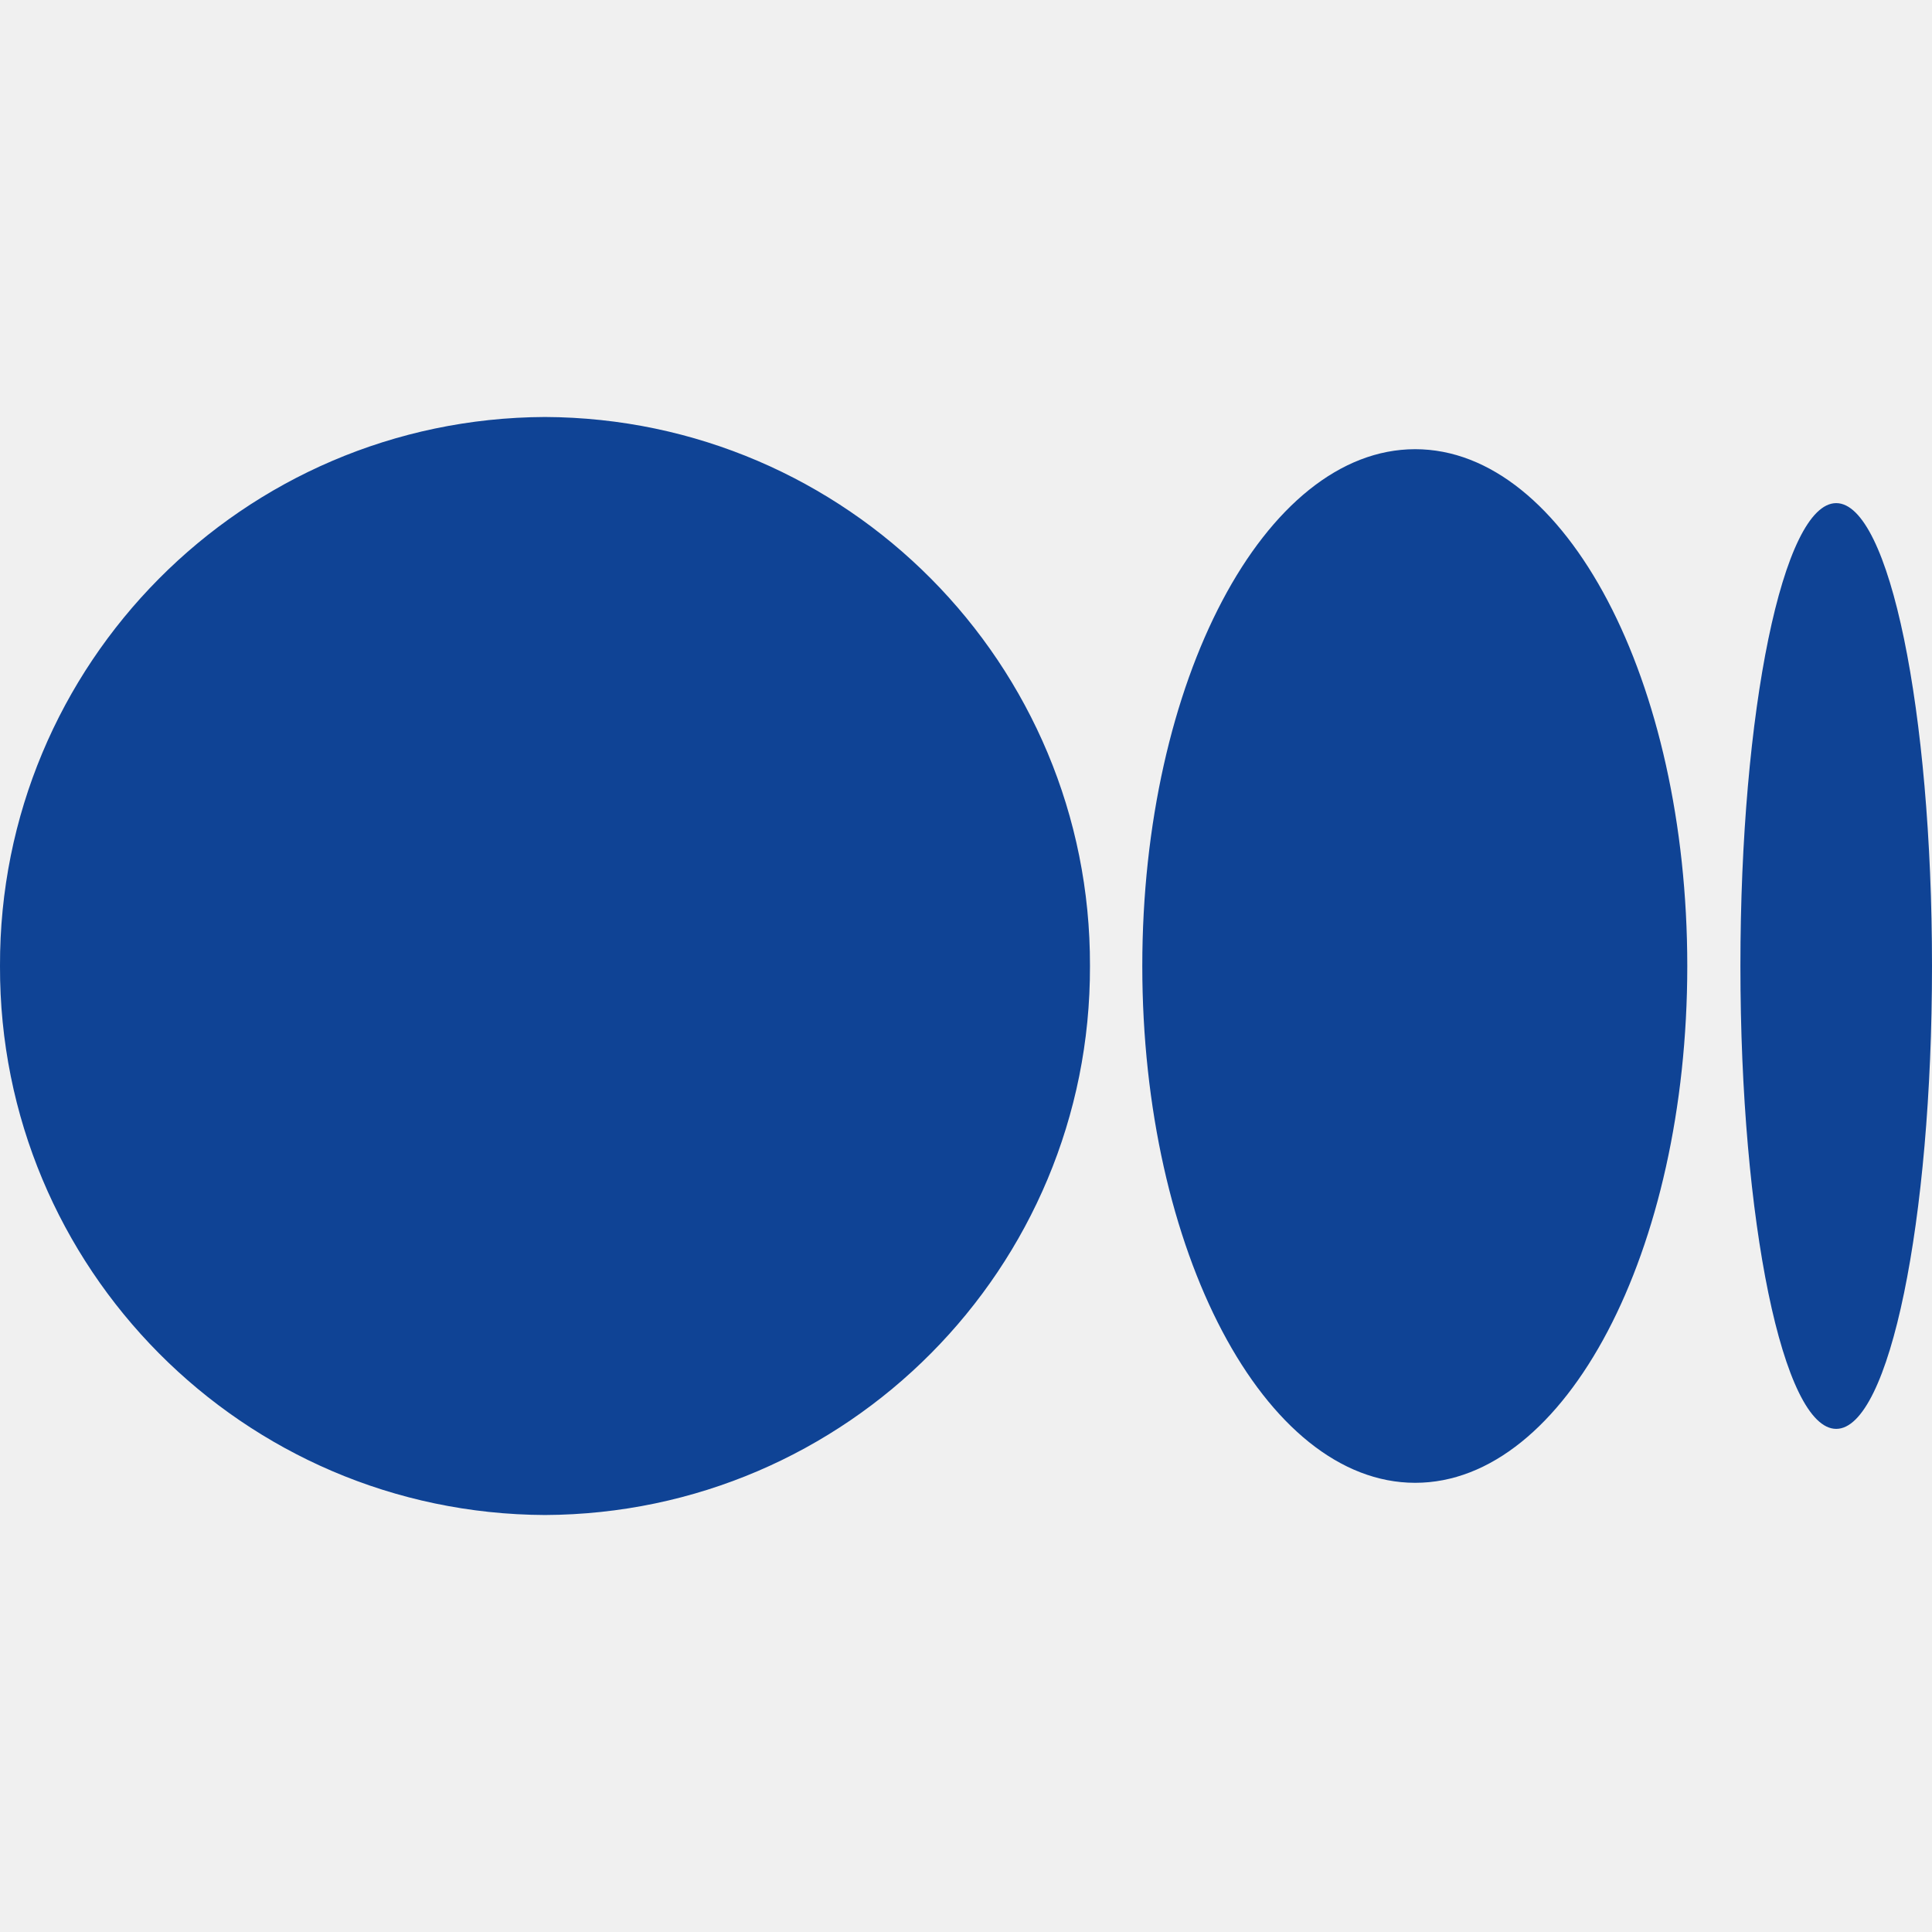
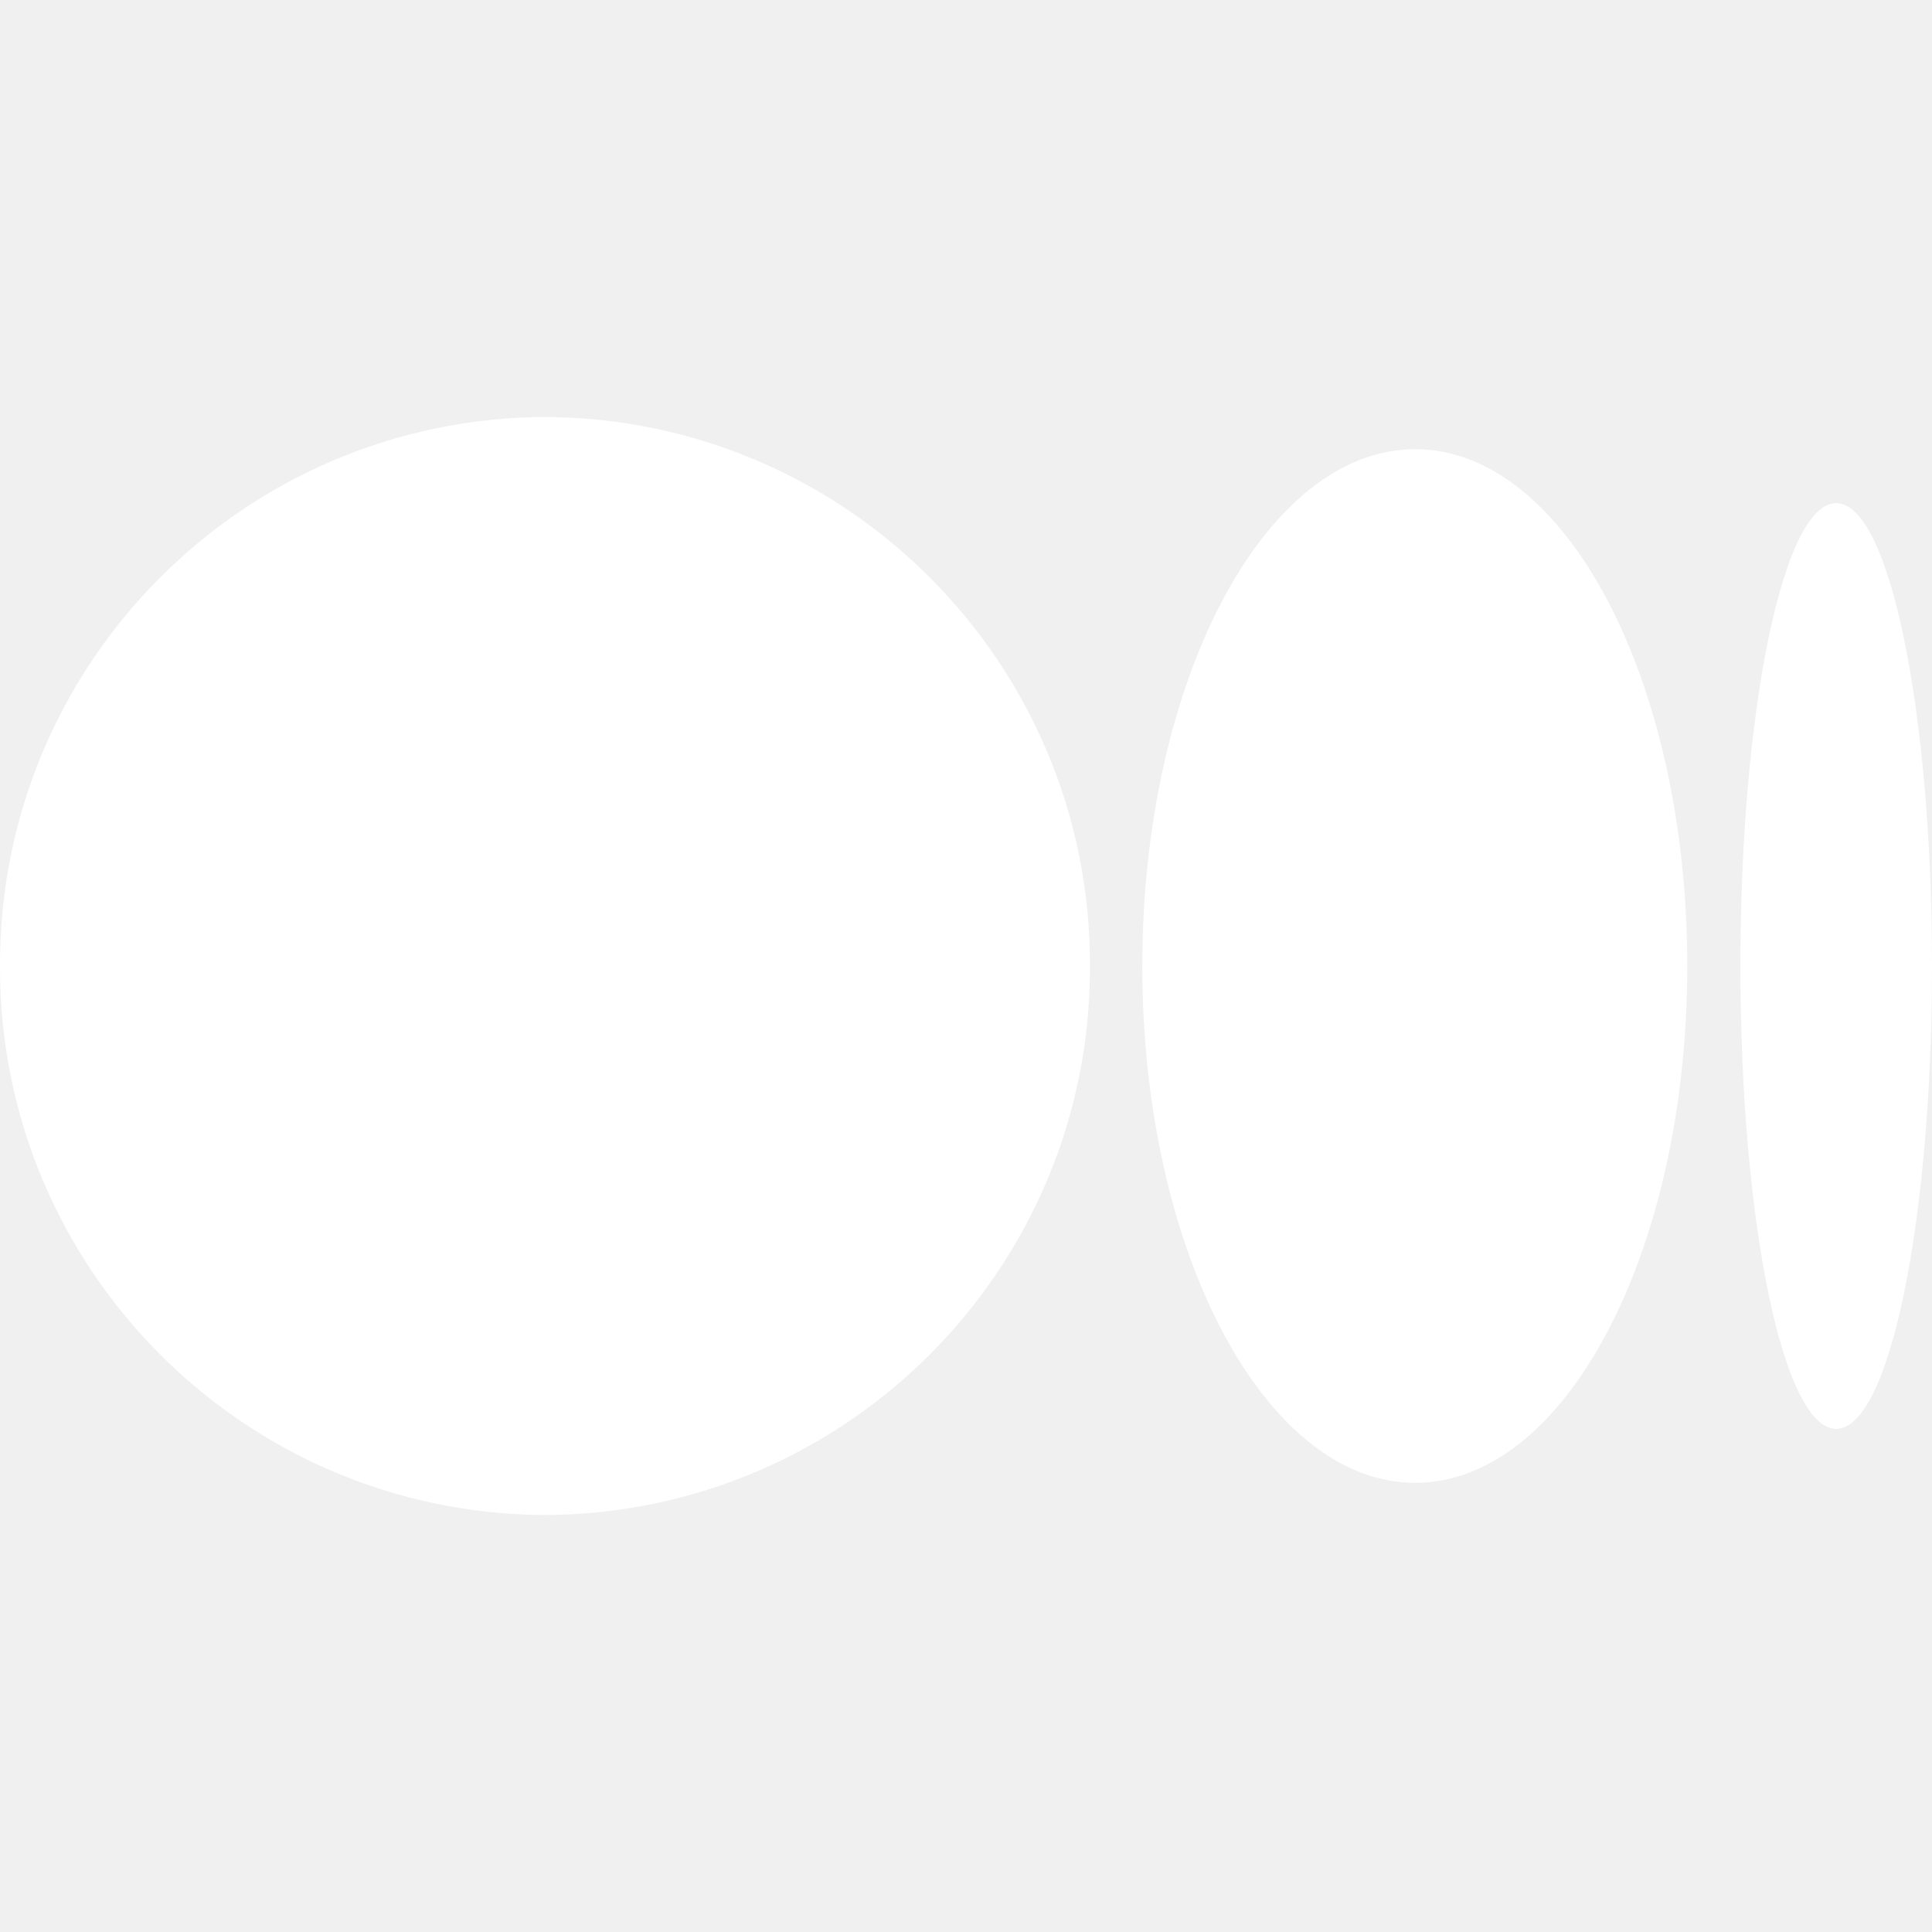
- <svg xmlns="http://www.w3.org/2000/svg" role="img" viewBox="0 0 24 24" fill="#0F4395">
+ <svg xmlns="http://www.w3.org/2000/svg" role="img" viewBox="0 0 24 24" fill="white">
  <path d="M13.54 12a6.8 6.8 0 01-6.77 6.82A6.8 6.8 0 010 12a6.8 6.8 0 016.77-6.82A6.8 6.8 0 0113.54 12zM20.96 12c0 3.54-1.51 6.42-3.38 6.42-1.87 0-3.39-2.88-3.39-6.42s1.52-6.42 3.39-6.42 3.38 2.88 3.38 6.42M24 12c0 3.17-.53 5.75-1.19 5.75-.66 0-1.19-2.58-1.19-5.75s.53-5.75 1.19-5.75C23.47 6.25 24 8.83 24 12z" />
</svg>
